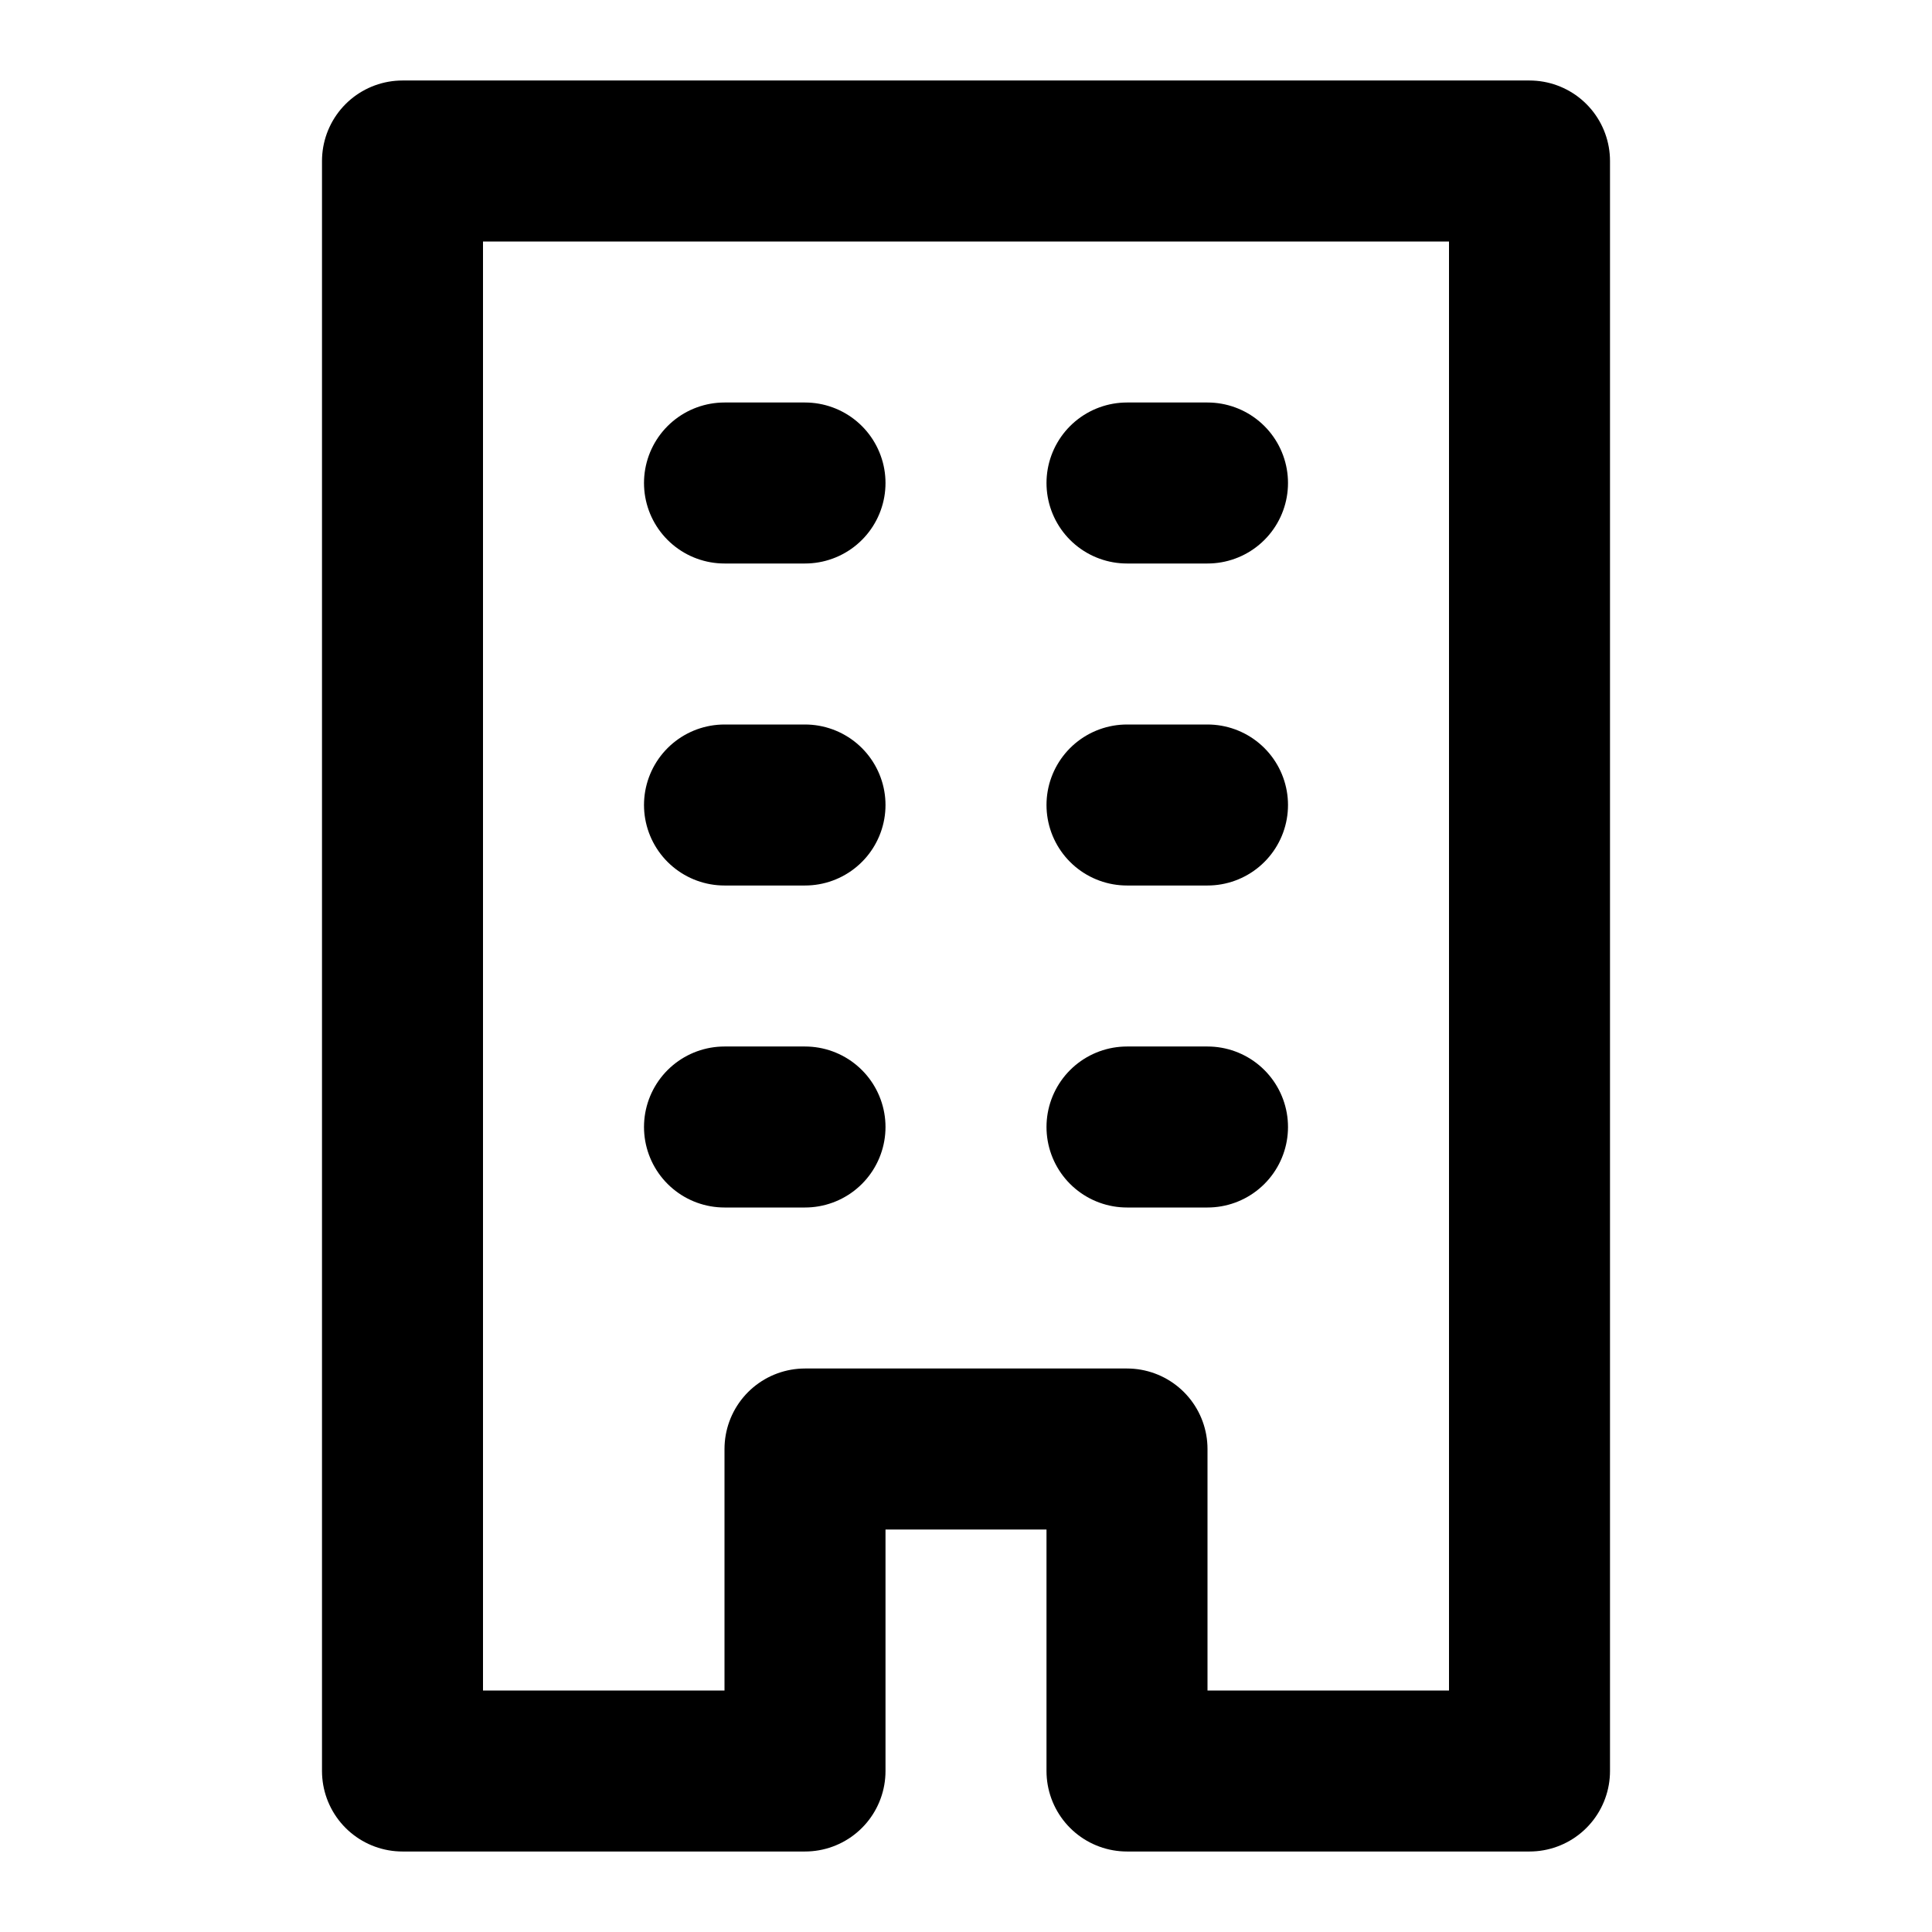
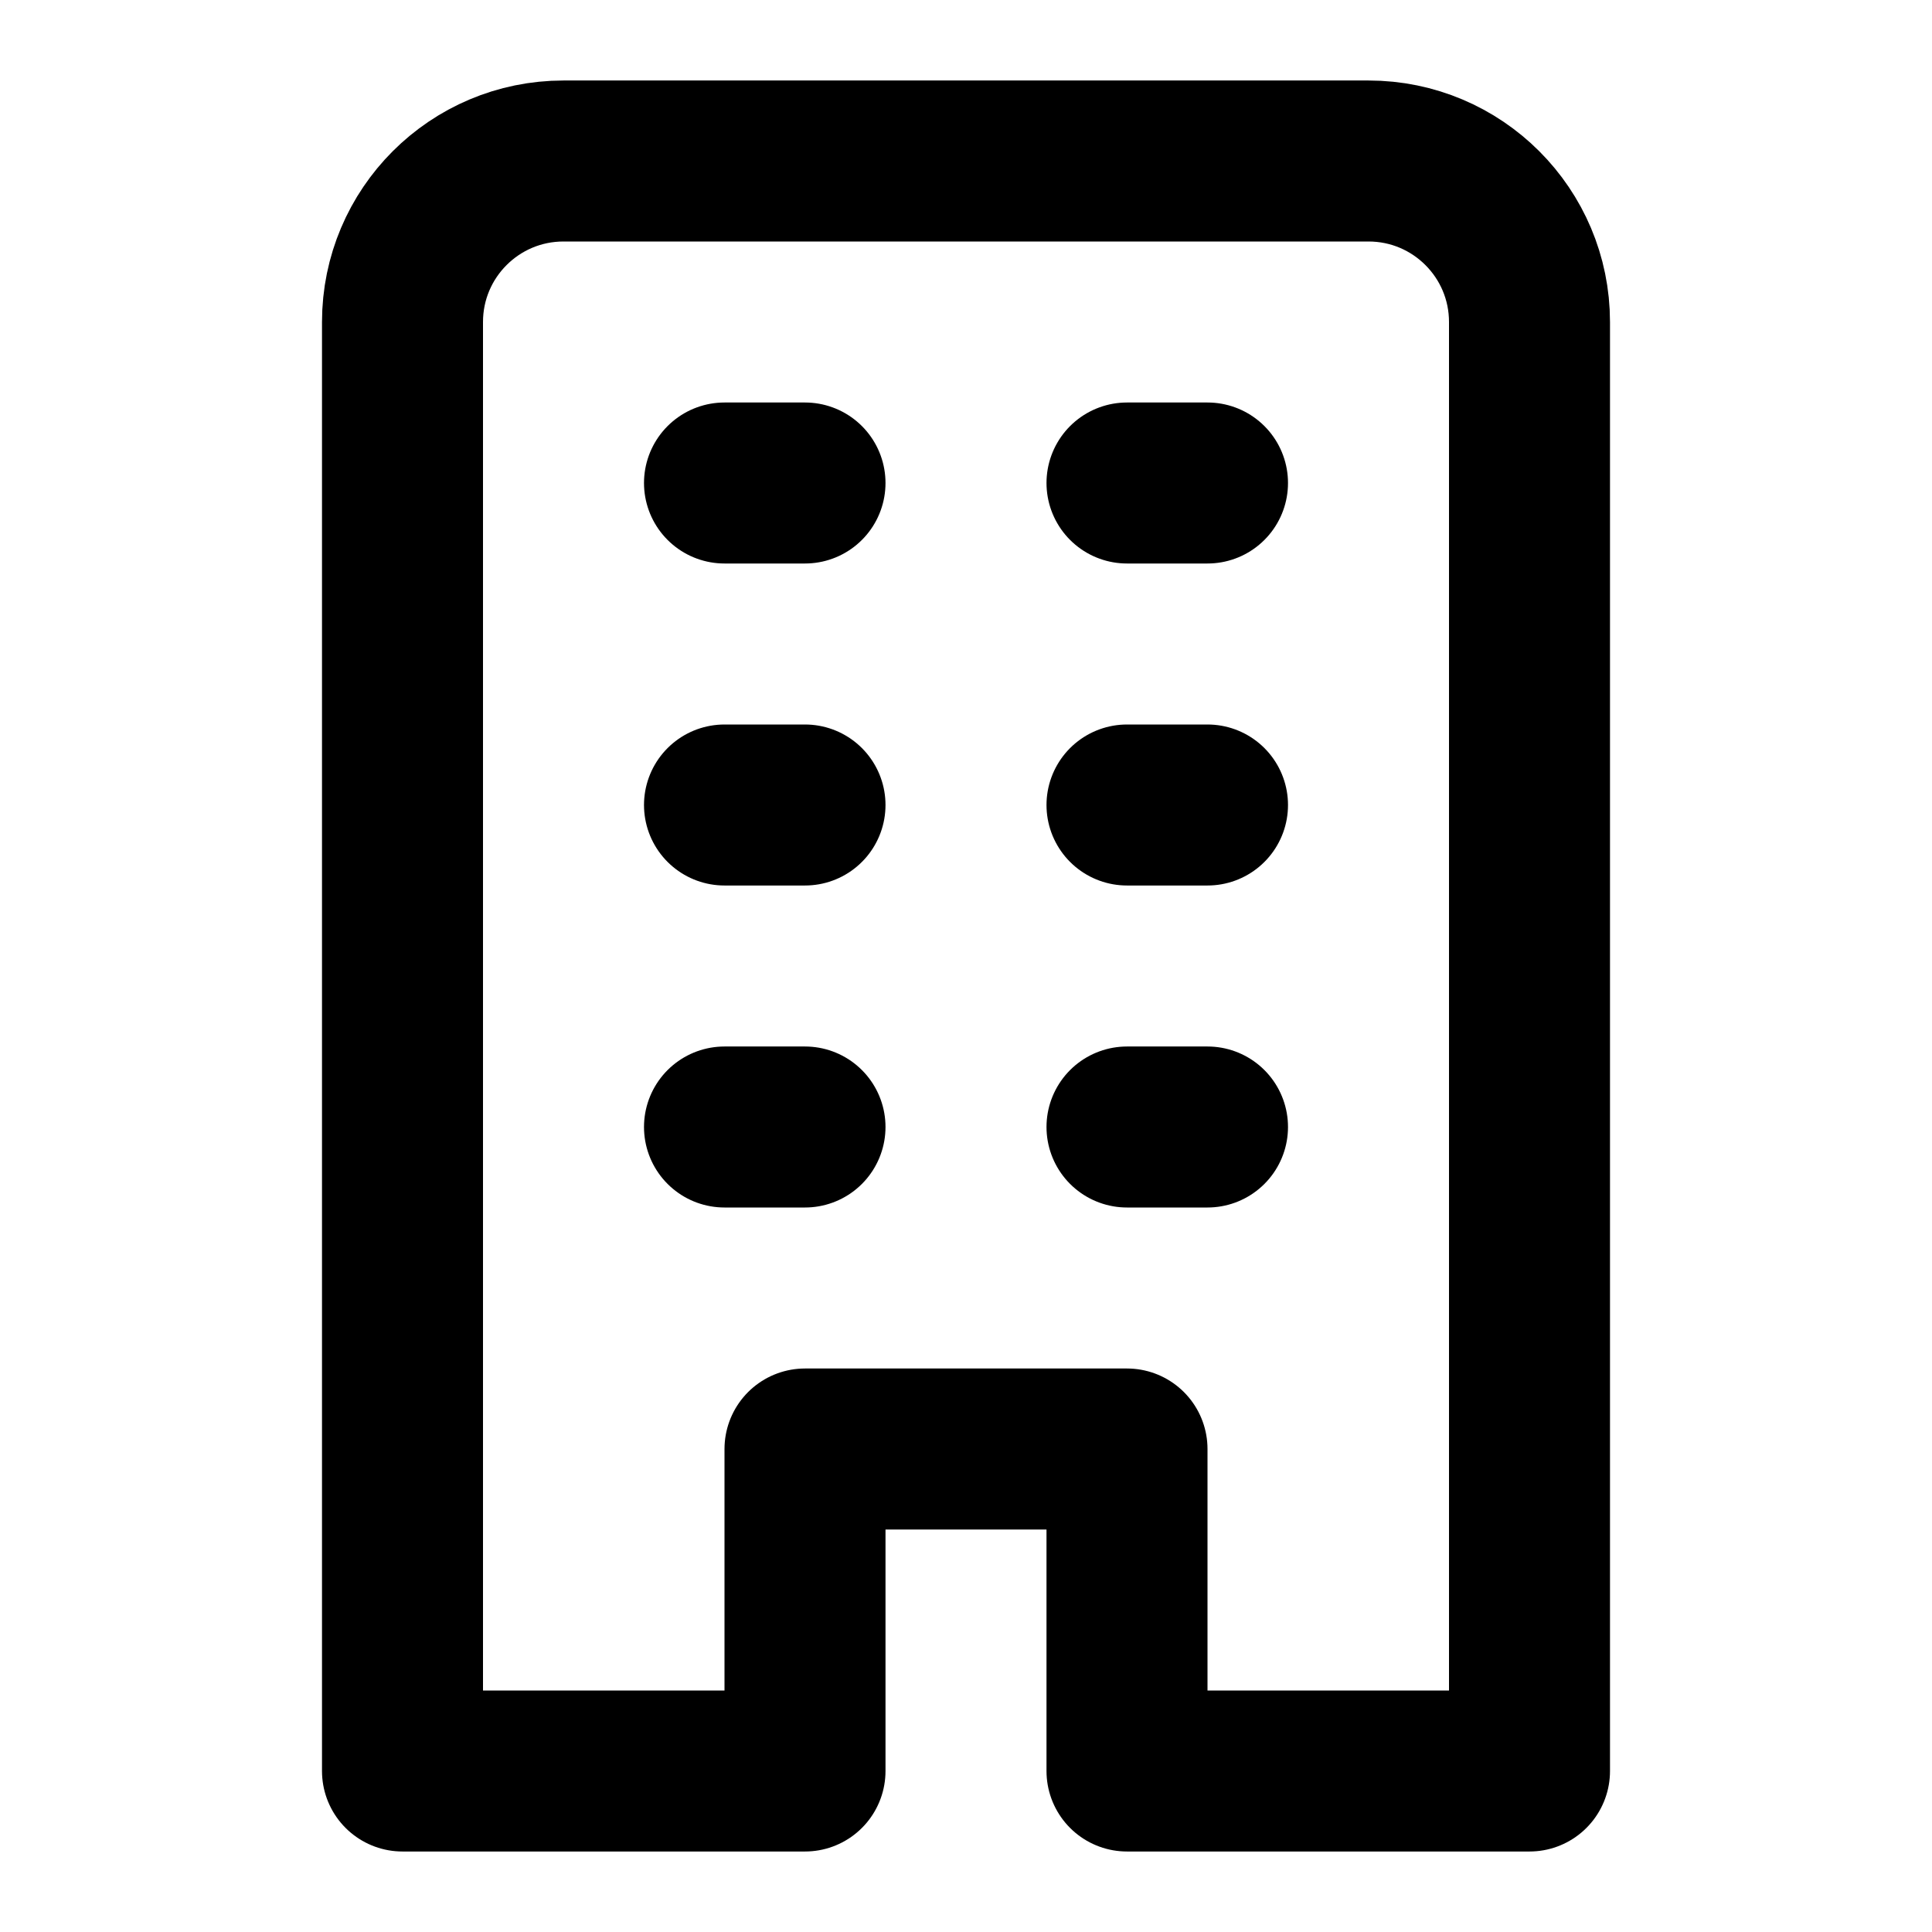
<svg xmlns="http://www.w3.org/2000/svg" width="24" height="24" viewBox="0 0 24 24" fill="none" stroke="currentColor" stroke-width="2" stroke-linecap="round" stroke-linejoin="round">
-   <path d="M10 22H5V2h14v20h-5v-4h-4v4z" />
+   <path d="M10 22H5V4a2 2 0 0 1 2-2h10a2 2 0 0 1 2 2v18h-5v-4h-4v4z" />
  <path d="M9 6h1" />
  <path d="M14 6h1" />
  <path d="M9 10h1" />
  <path d="M14 10h1" />
  <path d="M9 14h1" />
  <path d="M14 14h1" />
</svg>
